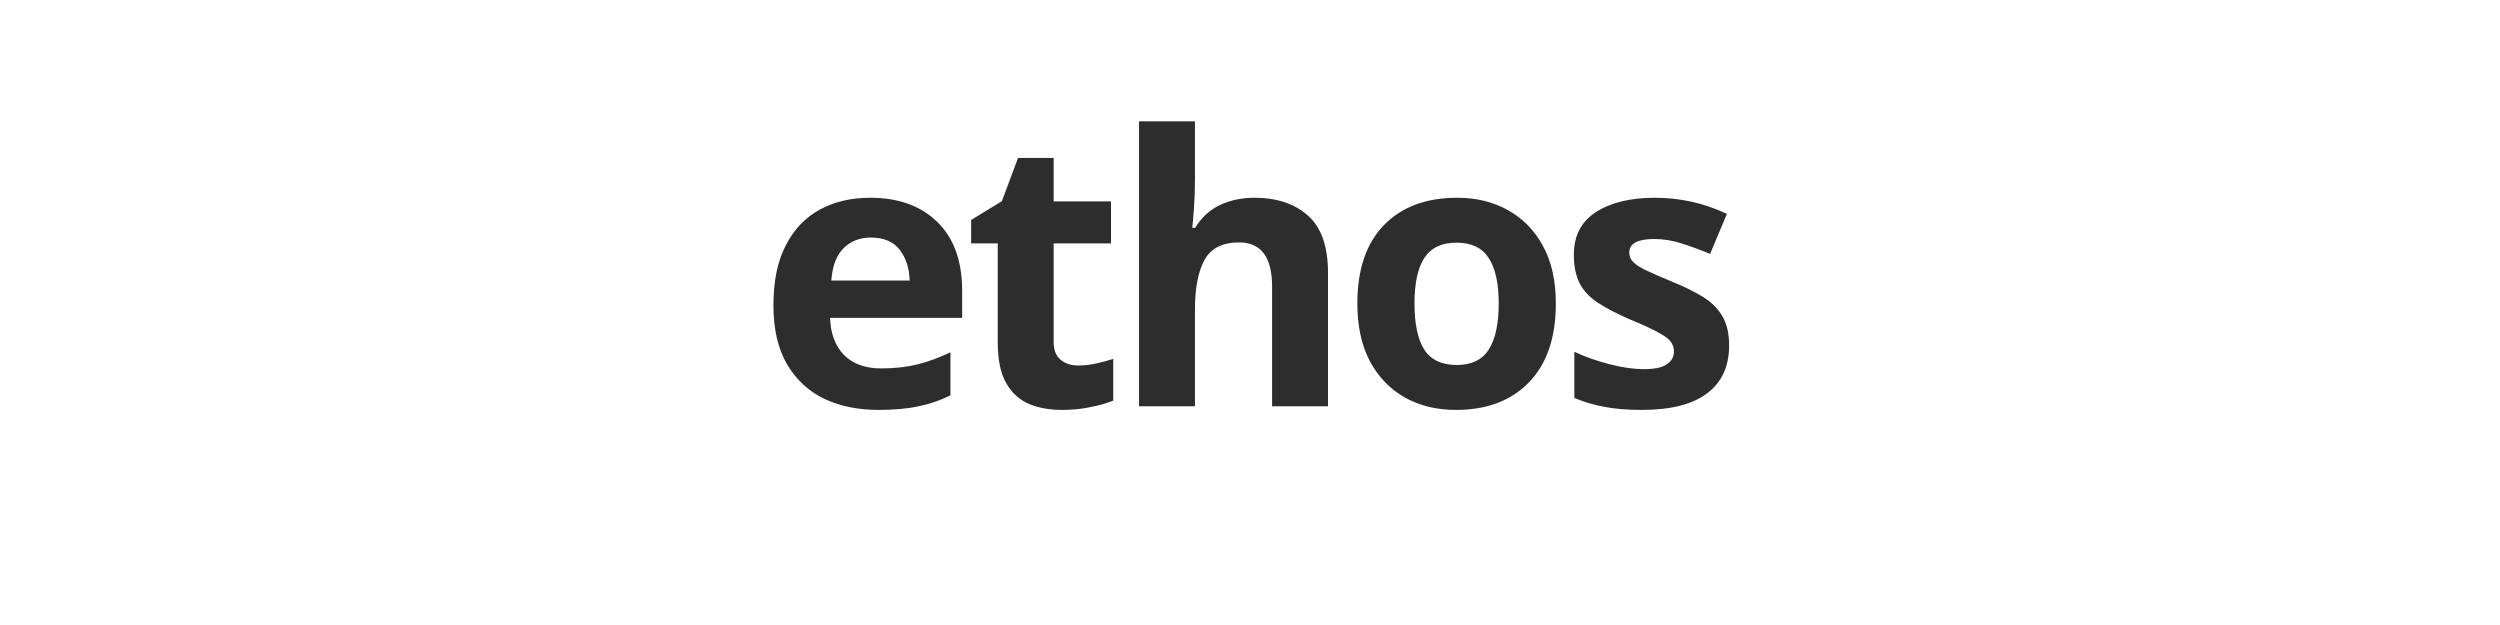
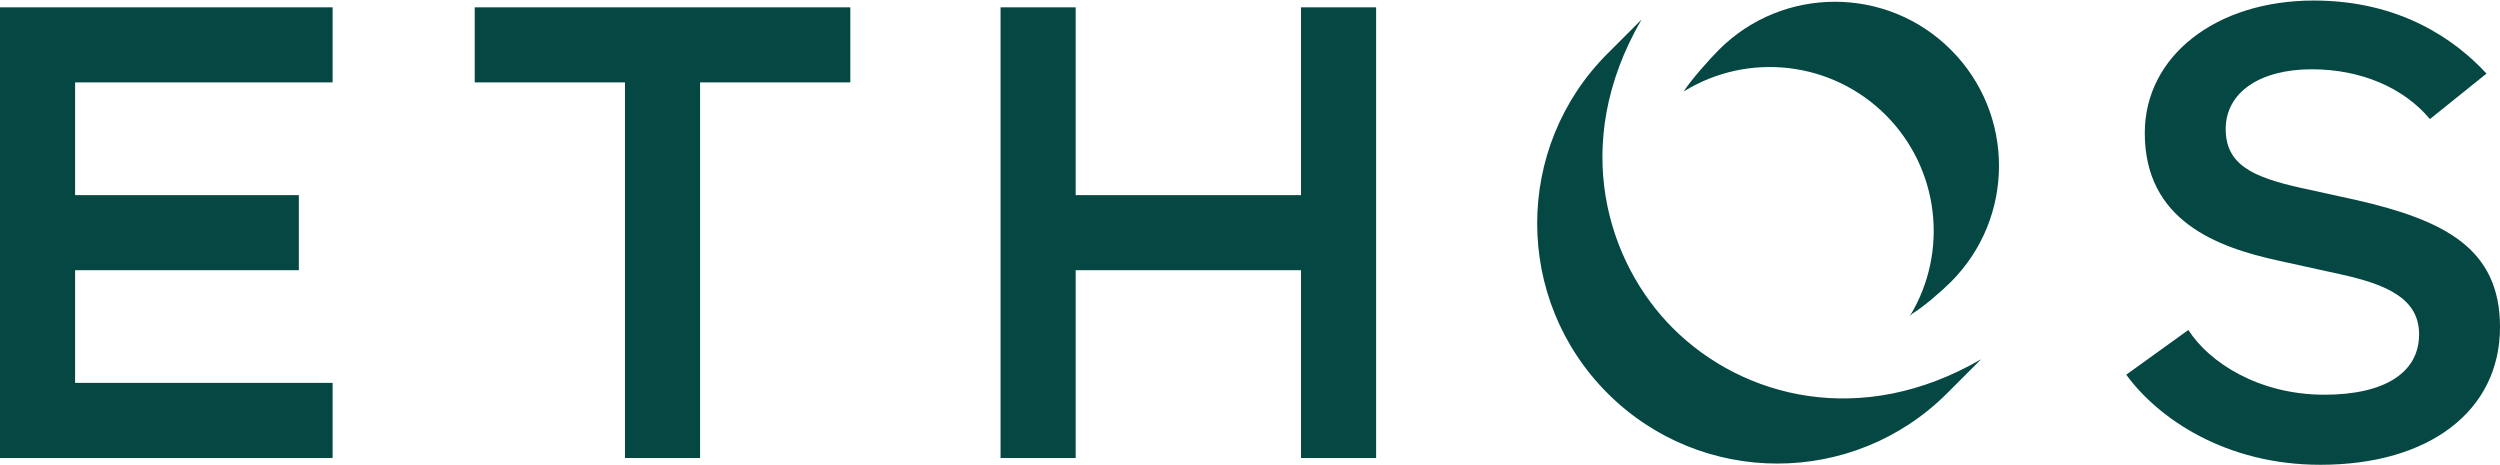
- <svg xmlns="http://www.w3.org/2000/svg" viewBox="0 0 160 40">
-   <text x="80" y="26" text-anchor="middle" font-family="system-ui, sans-serif" font-size="24" font-weight="800" fill="#2d2d2d" letter-spacing="-1">ethos</text>
+ <svg xmlns="http://www.w3.org/2000/svg" viewBox="0 0 971.997 180.498" class="UniversalNavbarExpanded-module--logo--2nakW">
+   <path d="M184.573 2.845v29.202h58.416v146.028h29.202V32.047h58.41V2.845H184.573zM0 2.845v175.23h129.318v-29.208H29.202v-43.806h86.988V75.859H29.202V32.047h100.116V2.845H0zm505.833 0v73.014h-87.612V2.845h-29.208v175.23h29.208v-73.014h87.612v73.014h29.202V2.845h-29.202zm252.688 16.523a63.8 63.8 0 0 0-90.228 0c-3.6 3.606-11.1 12.036-13.662 16.188a63.725 63.725 0 0 1 87.894 87.378l.984-.984c4.272-2.592 11.322-8.664 15.012-12.354a63.8 63.8 0 0 0 0-90.228" fill="#054742" />
+   <path d="M650.356 127.535c-25.068-25.068-40.422-71.178-12.132-119.922L625 20.837a93.374 93.374 0 0 0 132.054 132.048l13.224-13.224c-46.422 26.988-92.616 15.18-119.922-12.126m251.813 53.175c42.42 0 69.828-21.018 69.828-53.55 0-30.5-21.438-41.532-56.034-49.428l-21.192-4.65c-19.08-4.218-29.424-9.12-29.424-22.944 0-14.094 13.134-23.2 33.462-23.2 18.966 0 35.658 7.044 45.942 19.362l22.008-17.69C954.645 15.51 933.273.21 899.583.21c-38.064 0-65.694 21.648-65.694 51.48 0 34.044 27.87 44.436 52.152 49.686l23.52 5.172c18.594 4.038 30.978 9.576 30.978 23.454 0 14.916-13.422 23.46-36.816 23.46-25.518 0-44.808-12.534-52.89-25.17l-24.15 17.388c12.438 17.046 38.64 35.028 75.486 35.028" fill="#054742" />
</svg>
